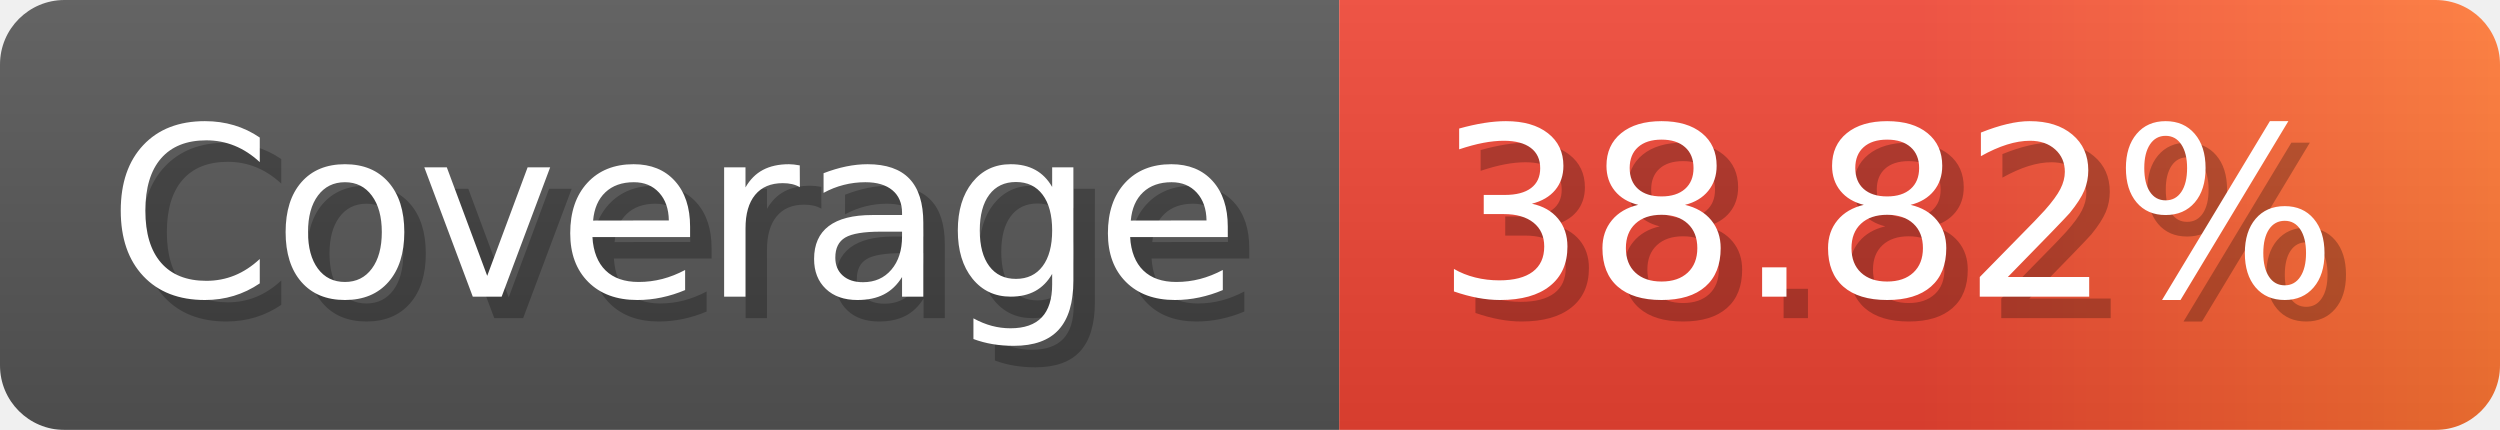
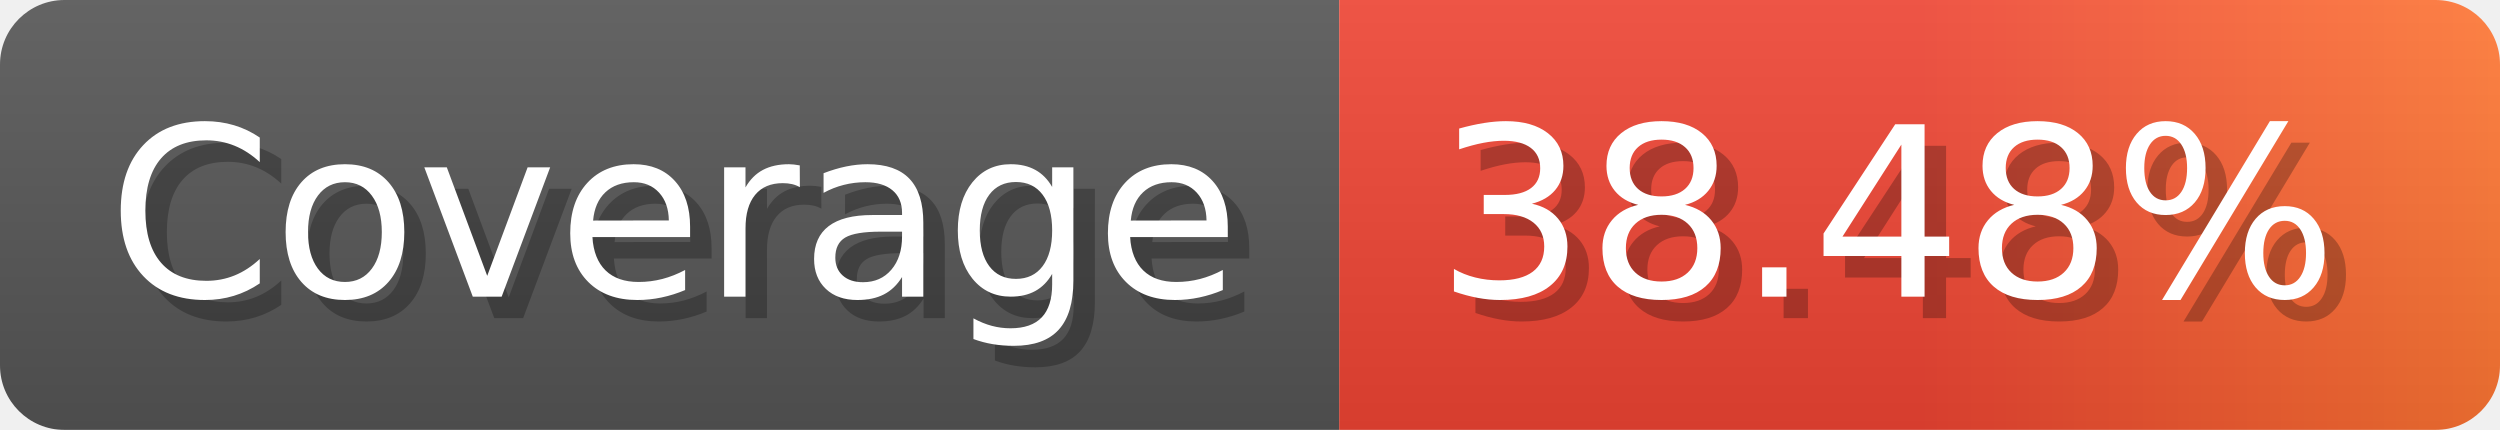
- <svg xmlns="http://www.w3.org/2000/svg" width="116.3" height="20" viewBox="0 0 1163 200" role="img" aria-label="Coverage: 38.82%">
+ <svg xmlns="http://www.w3.org/2000/svg" width="116.3" height="20" viewBox="0 0 1163 200" role="img" aria-label="Coverage: 38.48%">
  <linearGradient id="a" x2="0" y2="100%">
    <stop offset="0" stop-opacity=".1" stop-color="#EEE" />
    <stop offset="1" stop-opacity=".1" />
  </linearGradient>
  <mask id="m">
    <rect width="1163" height="200" rx="30" fill="#FFF" />
  </mask>
  <g mask="url(#m)">
    <rect width="623" height="200" fill="#555" />
    <rect width="540" height="200" fill="url(#x)" x="623" />
    <rect width="1163" height="200" fill="url(#a)" />
  </g>
  <g aria-hidden="true" fill="#fff" text-anchor="start" font-family="Verdana,DejaVu Sans,sans-serif" font-size="110">
    <text x="60" y="148" textLength="523" fill="#000" opacity="0.25">Coverage</text>
    <text x="50" y="138" textLength="523">Coverage</text>
-     <text x="678" y="148" textLength="440" fill="#000" opacity="0.25">38.82%</text>
-     <text x="668" y="138" textLength="440">38.82%</text>
+     <text x="678" y="148" textLength="440" fill="#000" opacity="0.25">38.48%</text>
+     <text x="668" y="138" textLength="440">38.48%</text>
  </g>
  <linearGradient id="x" x1="0%" y1="0%" x2="100%" y2="0%">
    <stop offset="0%" style="stop-color:#E43" />
    <stop offset="50%" style="stop-color:#E43" />
    <stop offset="100%" style="stop-color:#F73" />
  </linearGradient>
</svg>
